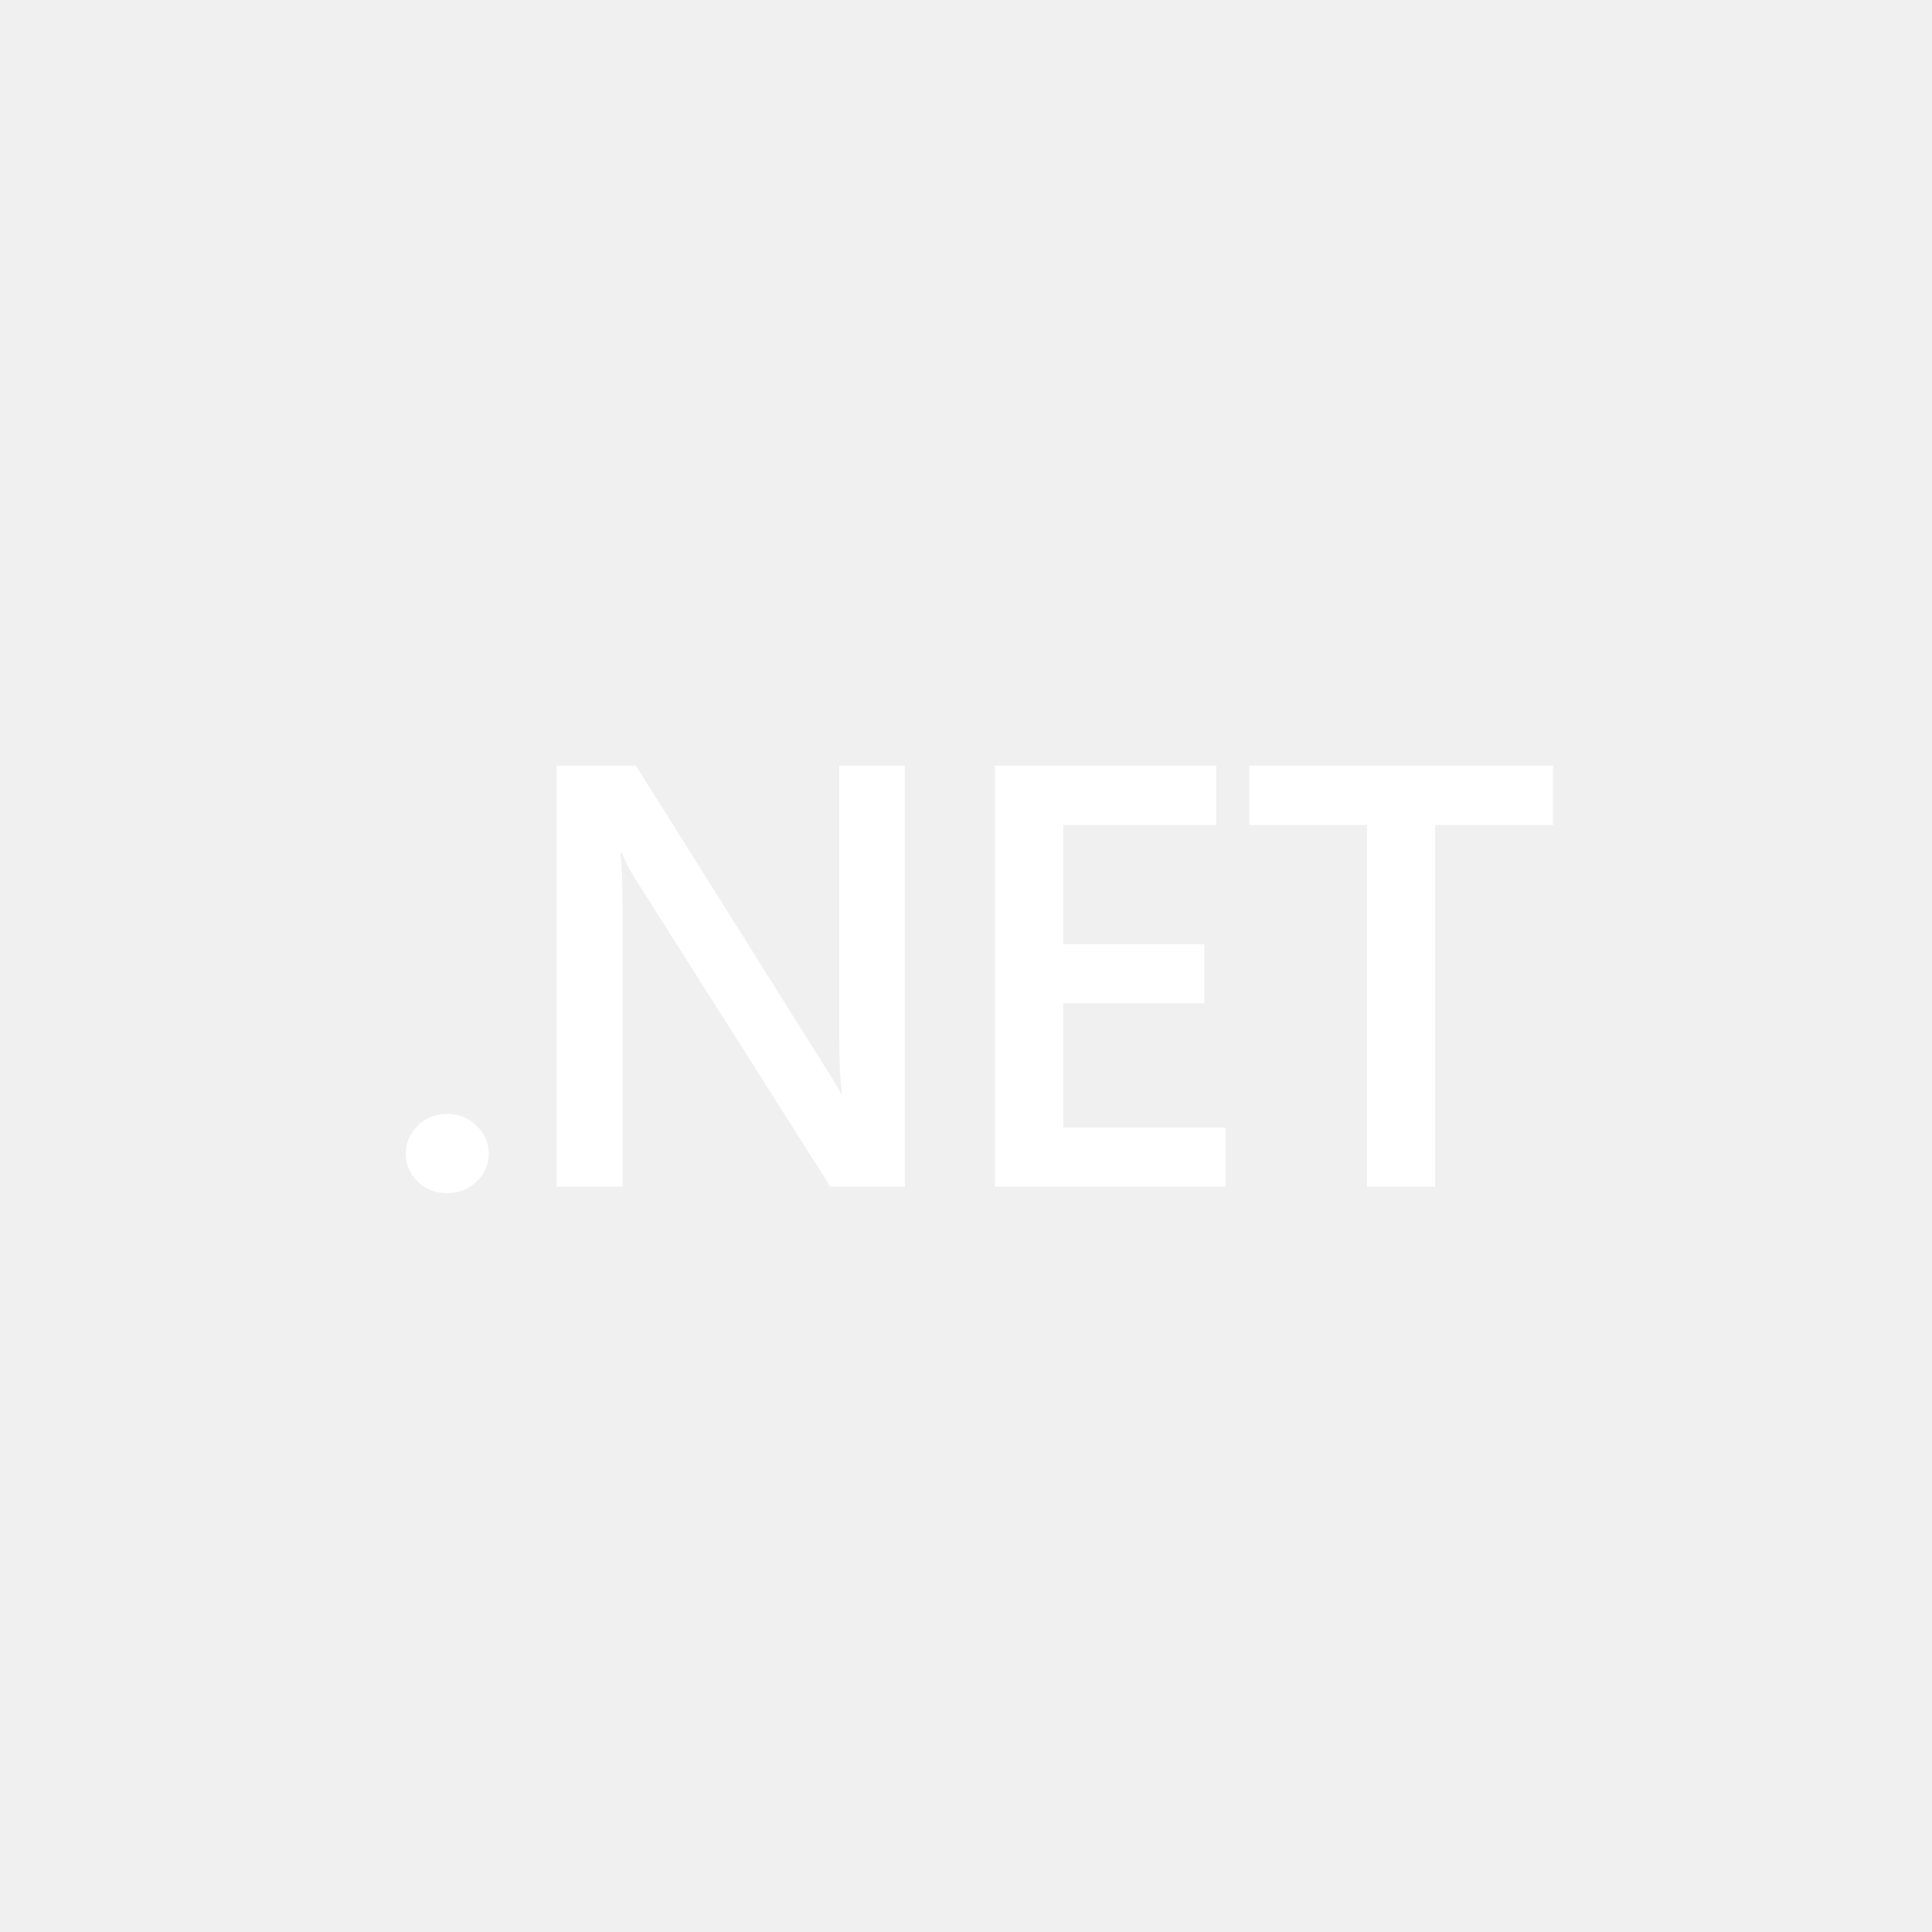
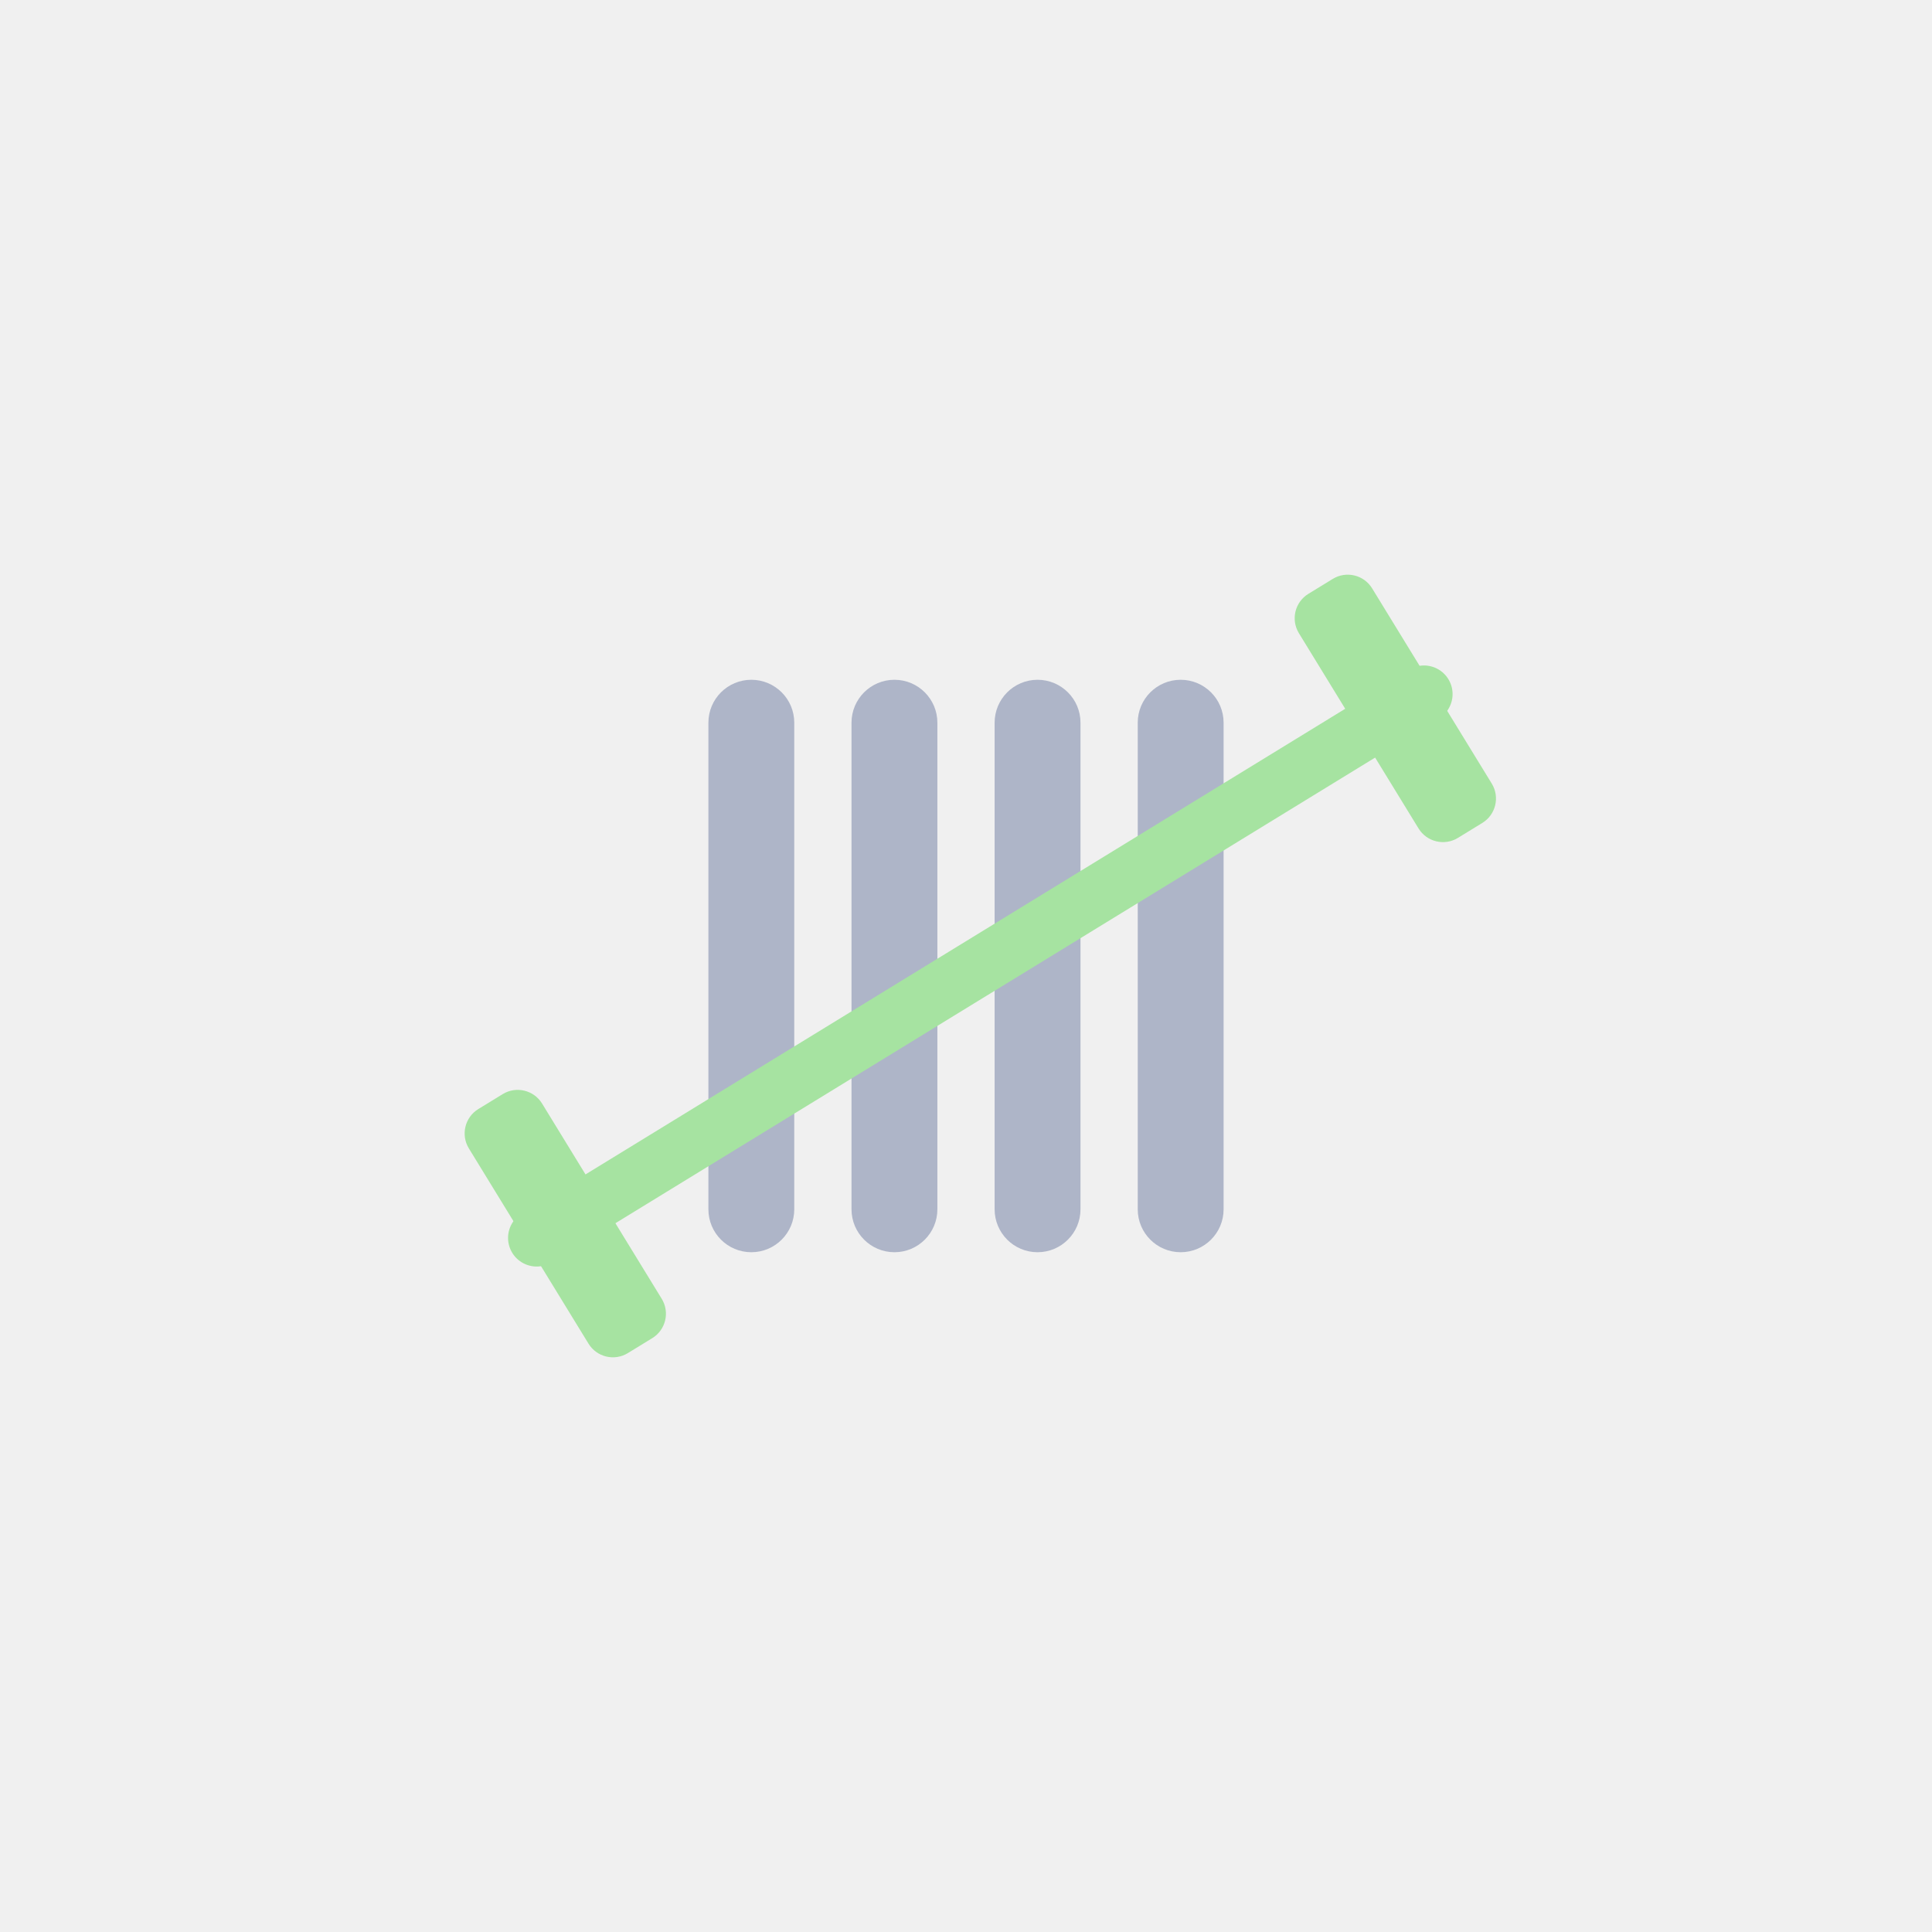
- <svg xmlns="http://www.w3.org/2000/svg" width="456" height="456" viewBox="0 0 456 456" version="1.1" xml:space="preserve" style="fill-rule:evenodd;clip-rule:evenodd;stroke-linejoin:round;stroke-miterlimit:2;">
-   <path d="m 105.5,281.609 c -2.703,0 -5.001,-0.9 -6.893,-2.702 -1.892,-1.848 -2.838,-4.042 -2.838,-6.582 0,-2.587 0.946,-4.804 2.838,-6.652 1.892,-1.848 4.19,-2.772 6.893,-2.772 2.748,0 5.068,0.924 6.96,2.772 1.937,1.848 2.906,4.064 2.906,6.652 0,2.54 -0.968,4.734 -2.906,6.582 -1.892,1.802 -4.212,2.702 -6.96,2.702 z" style="fill:#ffffff;fill-rule:nonzero;stroke-width:0.838" />
-   <path d="M 213.561,280.084 H 195.99 L 149.7,207.054 c -1.171,-1.848 -2.14,-3.765 -2.906,-5.751 h -0.406 c 0.361,2.125 0.541,6.675 0.541,13.65 v 65.132 h -15.543 v -99.36 h 18.719 l 44.737,71.298 c 1.892,2.957 3.109,4.989 3.649,6.098 h 0.27 c -0.45,-2.632 -0.676,-7.09 -0.676,-13.373 v -64.023 h 15.476 z" style="fill:#ffffff;fill-rule:nonzero;stroke-width:0.838" />
-   <path d="m 289.251,280.084 h -54.401 v -99.36 h 52.238 v 13.997 h -36.154 v 28.131 h 33.316 v 13.927 h -33.316 v 29.378 h 38.316 z" style="fill:#ffffff;fill-rule:nonzero;stroke-width:0.838" />
-   <path d="M 366.565,194.721 H 338.722 v 85.363 h -16.084 v -85.363 h -27.775 v -13.997 h 71.701 z" style="fill:#ffffff;fill-rule:nonzero;stroke-width:0.838" />
+ <svg xmlns="http://www.w3.org/2000/svg" width="456" height="456" viewBox="0 0 108 108" version="1.1">
+   <g transform="translate(54 54) scale(0.8) translate(-54 -54)">
+     <rect x="36" y="34" width="6" height="40" rx="3" fill="#AEB5C8" />
+     <rect x="46" y="34" width="6" height="40" rx="3" fill="#AEB5C8" />
+     <rect x="56" y="34" width="6" height="40" rx="3" fill="#AEB5C8" />
+     <rect x="66" y="34" width="6" height="40" rx="3" fill="#AEB5C8" />
+     <path d="M24 73 L86 35" stroke="#A6E3A1" stroke-width="4" stroke-linecap="round" />
+     <rect x="23" y="62" width="6" height="20" rx="2" fill="#A6E3A1" transform="rotate(-31.5 26 72)" />
+     <rect x="81" y="26" width="6" height="20" rx="2" fill="#A6E3A1" transform="rotate(-31.5 84 36)" />
+   </g>
</svg>
